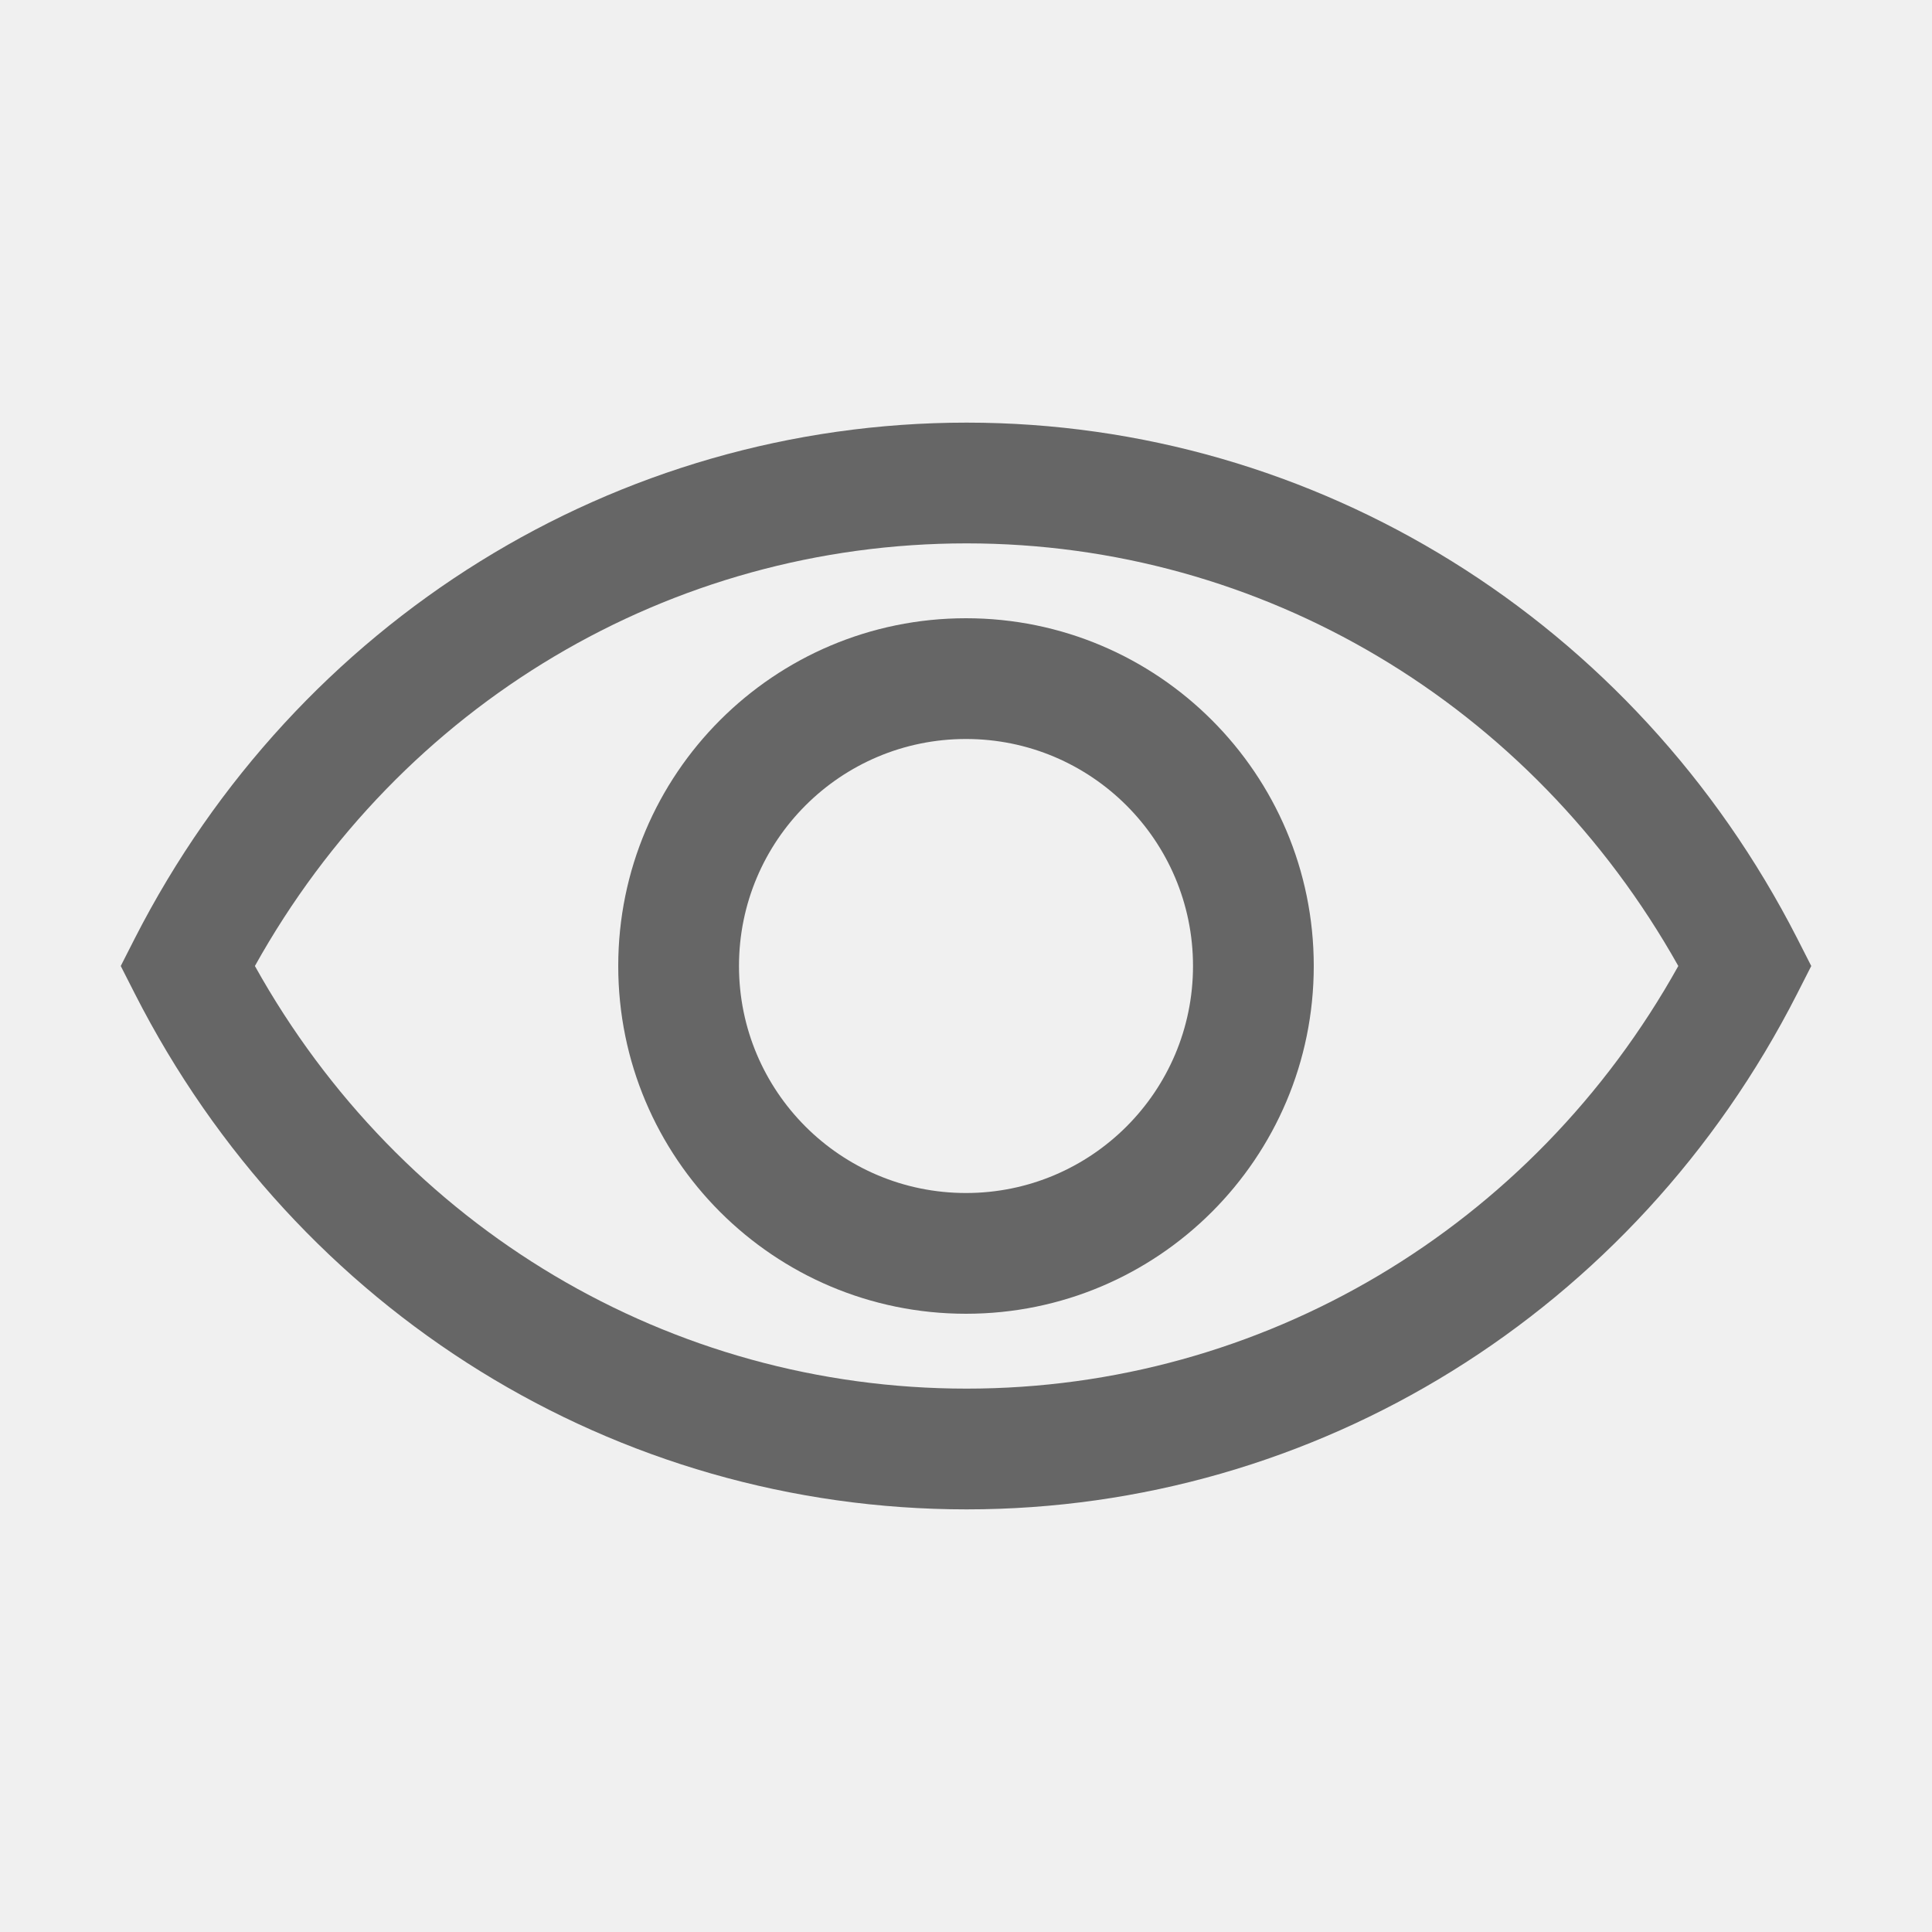
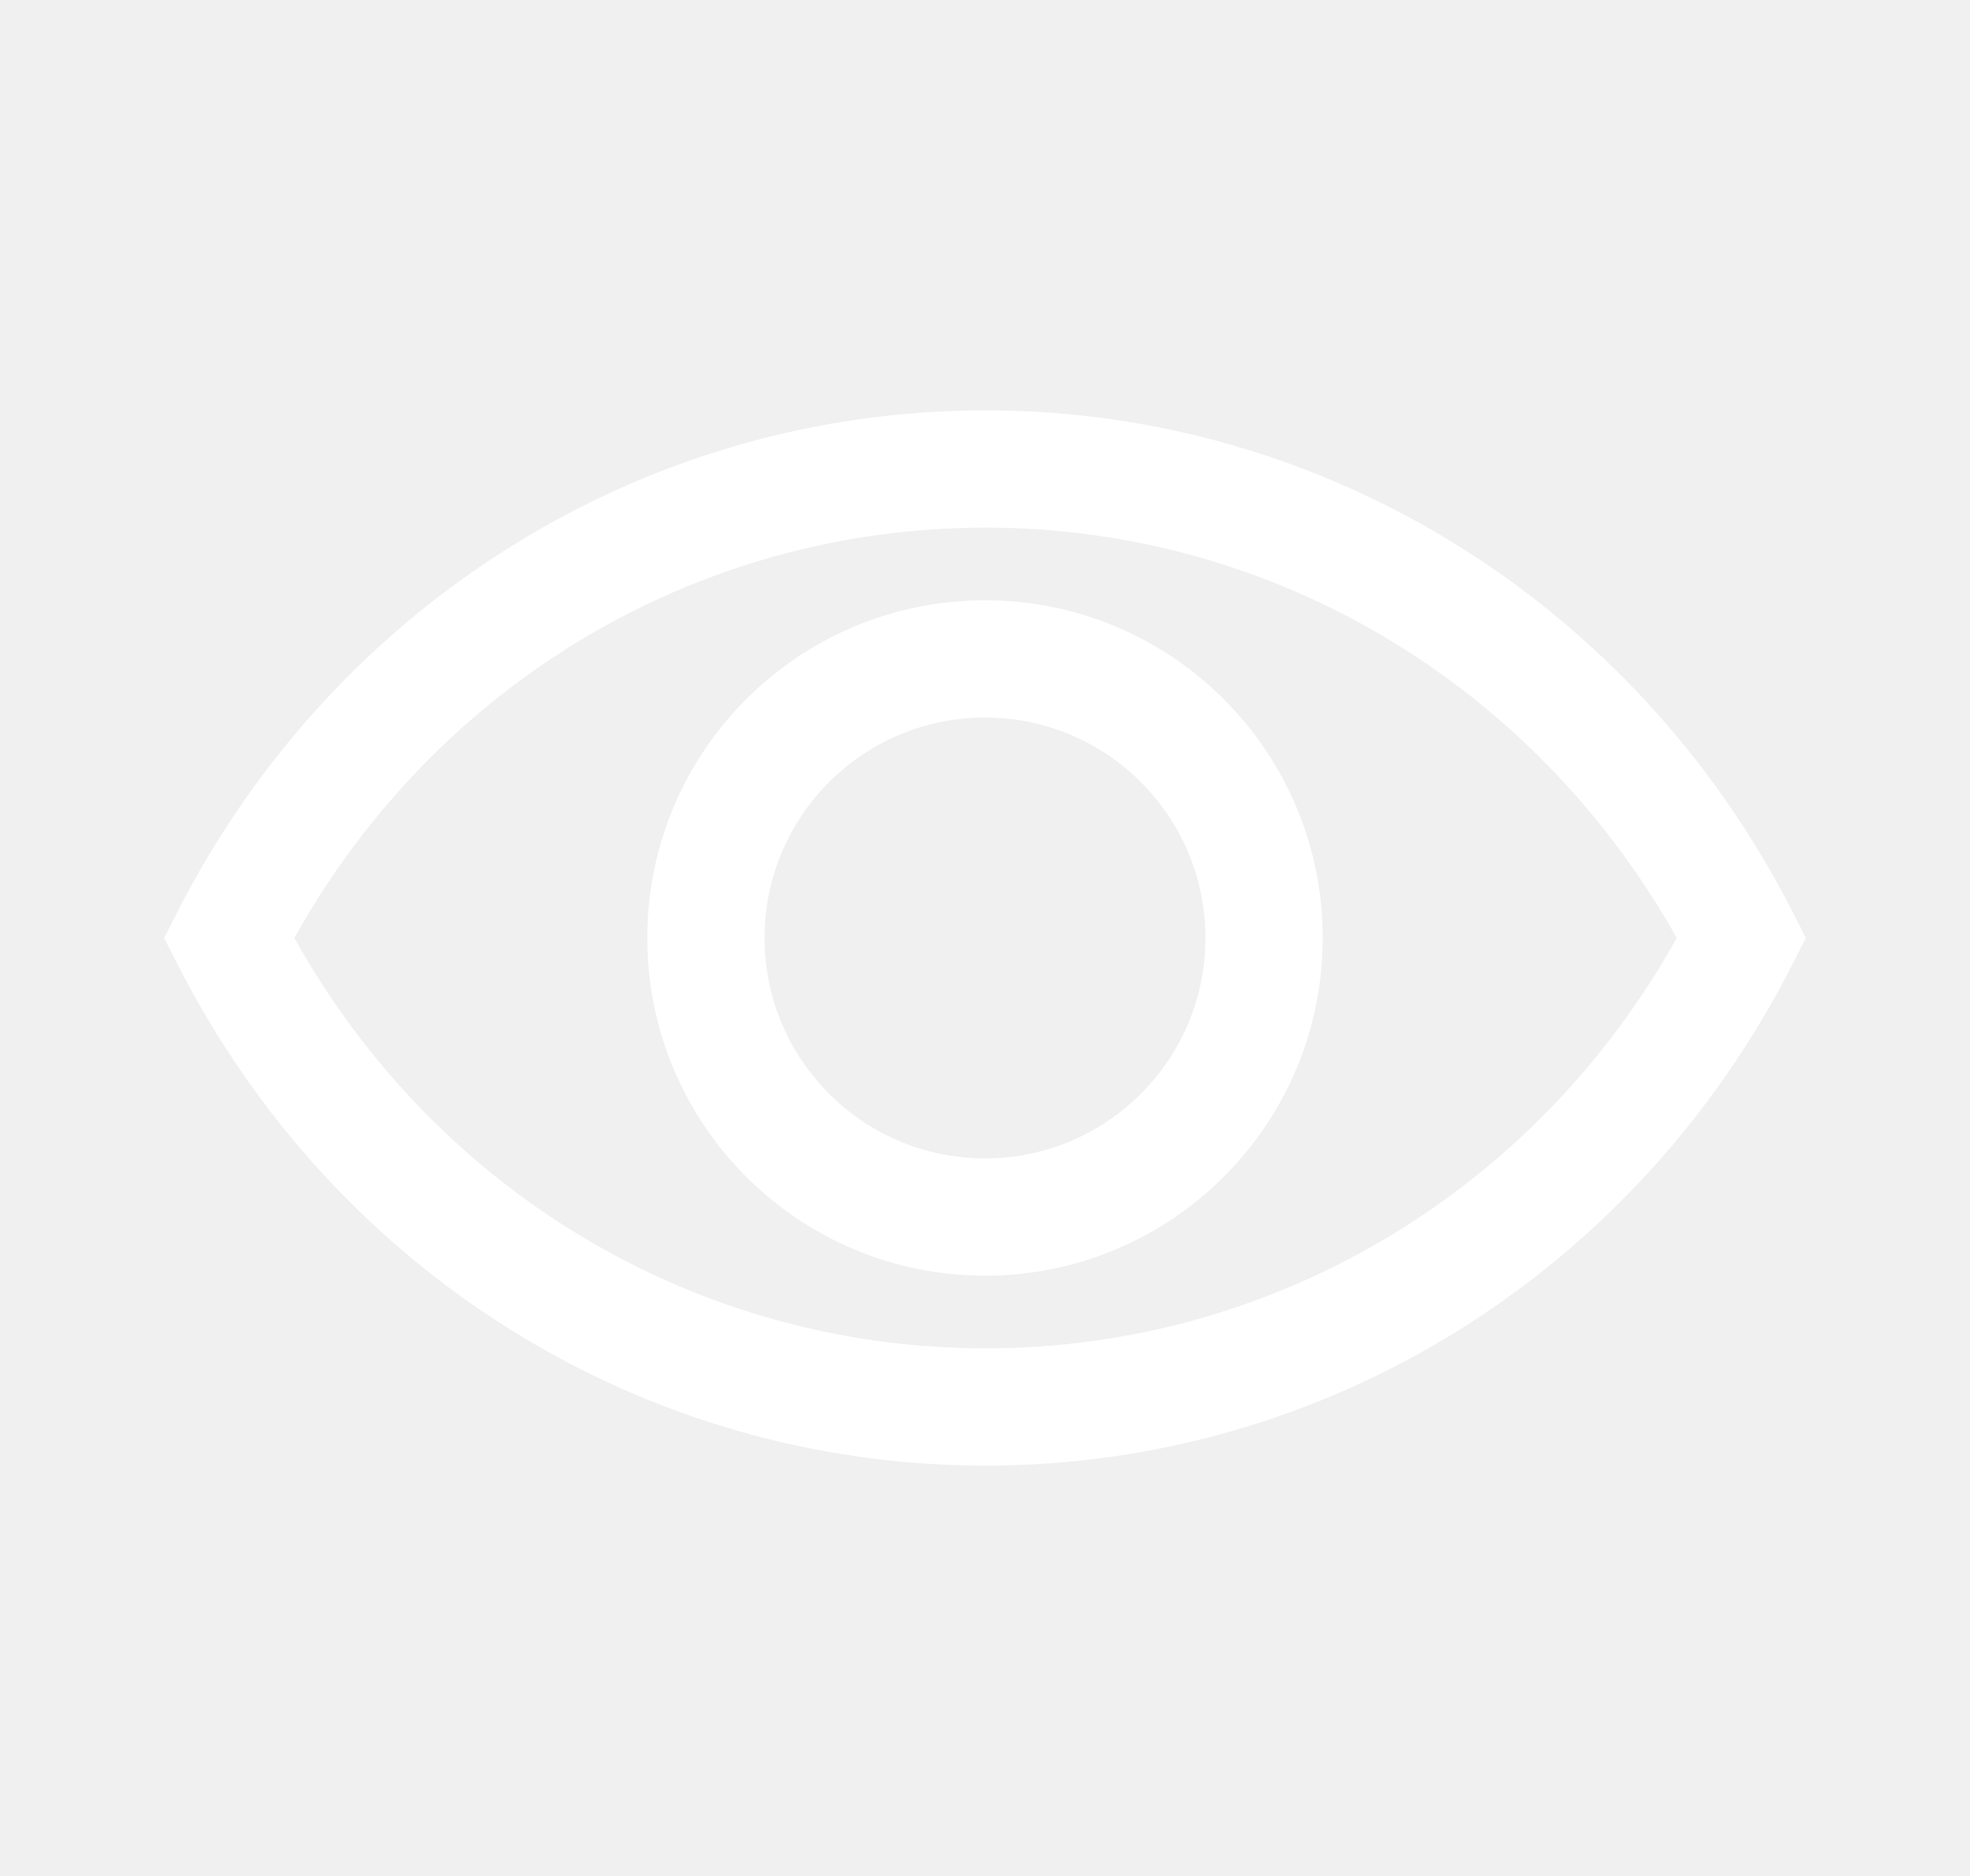
- <svg xmlns="http://www.w3.org/2000/svg" width="16" height="16" viewBox="0 0 16 16" fill="none">
-   <path d="M10.88 8C10.88 9.591 9.59 10.88 8 10.88C6.409 10.88 5.12 9.591 5.12 8C5.12 6.41 6.409 5.12 8 5.12C9.59 5.12 10.88 6.41 10.88 8ZM9.88 8C9.88 6.962 9.038 6.12 8 6.12C6.961 6.12 6.12 6.962 6.12 8C6.12 9.038 6.961 9.88 8 9.88C9.038 9.88 9.88 9.038 9.88 8Z" fill="#666666" />
-   <path d="M1.117 8.23C2.461 10.87 5.102 12.5 8.005 12.5C10.898 12.5 13.539 10.87 14.883 8.23L15 8L14.883 7.77C13.539 5.14 10.898 3.5 8.005 3.5C5.102 3.5 2.461 5.14 1.117 7.77L1 8L1.117 8.23ZM8.005 11.5C5.55 11.5 3.319 10.17 2.111 8C3.319 5.83 5.55 4.5 8.005 4.5C10.45 4.5 12.681 5.83 13.899 8C12.691 10.17 10.45 11.5 8.005 11.5Z" fill="#666666" />
+ <svg xmlns="http://www.w3.org/2000/svg" width="21" height="20" viewBox="0 0 21 20" fill="none">
+   <path d="M14.1 10C14.1 11.988 12.488 13.6 10.5 13.6C8.511 13.6 6.9 11.988 6.9 10C6.9 8.012 8.511 6.4 10.5 6.4C12.488 6.4 14.1 8.012 14.1 10ZM12.85 10C12.85 8.702 11.797 7.65 10.5 7.65C9.202 7.65 8.15 8.702 8.15 10C8.15 11.297 9.202 12.35 10.5 12.35C11.797 12.35 12.85 11.297 12.85 10Z" fill="white" />
+   <path d="M1.896 10.287C3.577 13.587 6.877 15.625 10.506 15.625C14.123 15.625 17.423 13.587 19.104 10.287L19.25 10L19.104 9.712C17.423 6.425 14.123 4.375 10.506 4.375C6.877 4.375 3.577 6.425 1.896 9.712L1.75 10L1.896 10.287ZM10.506 14.375C7.437 14.375 4.648 12.712 3.138 10C4.648 7.287 7.437 5.625 10.506 5.625C13.563 5.625 16.352 7.287 17.874 10C16.364 12.712 13.563 14.375 10.506 14.375Z" fill="white" />
</svg>
